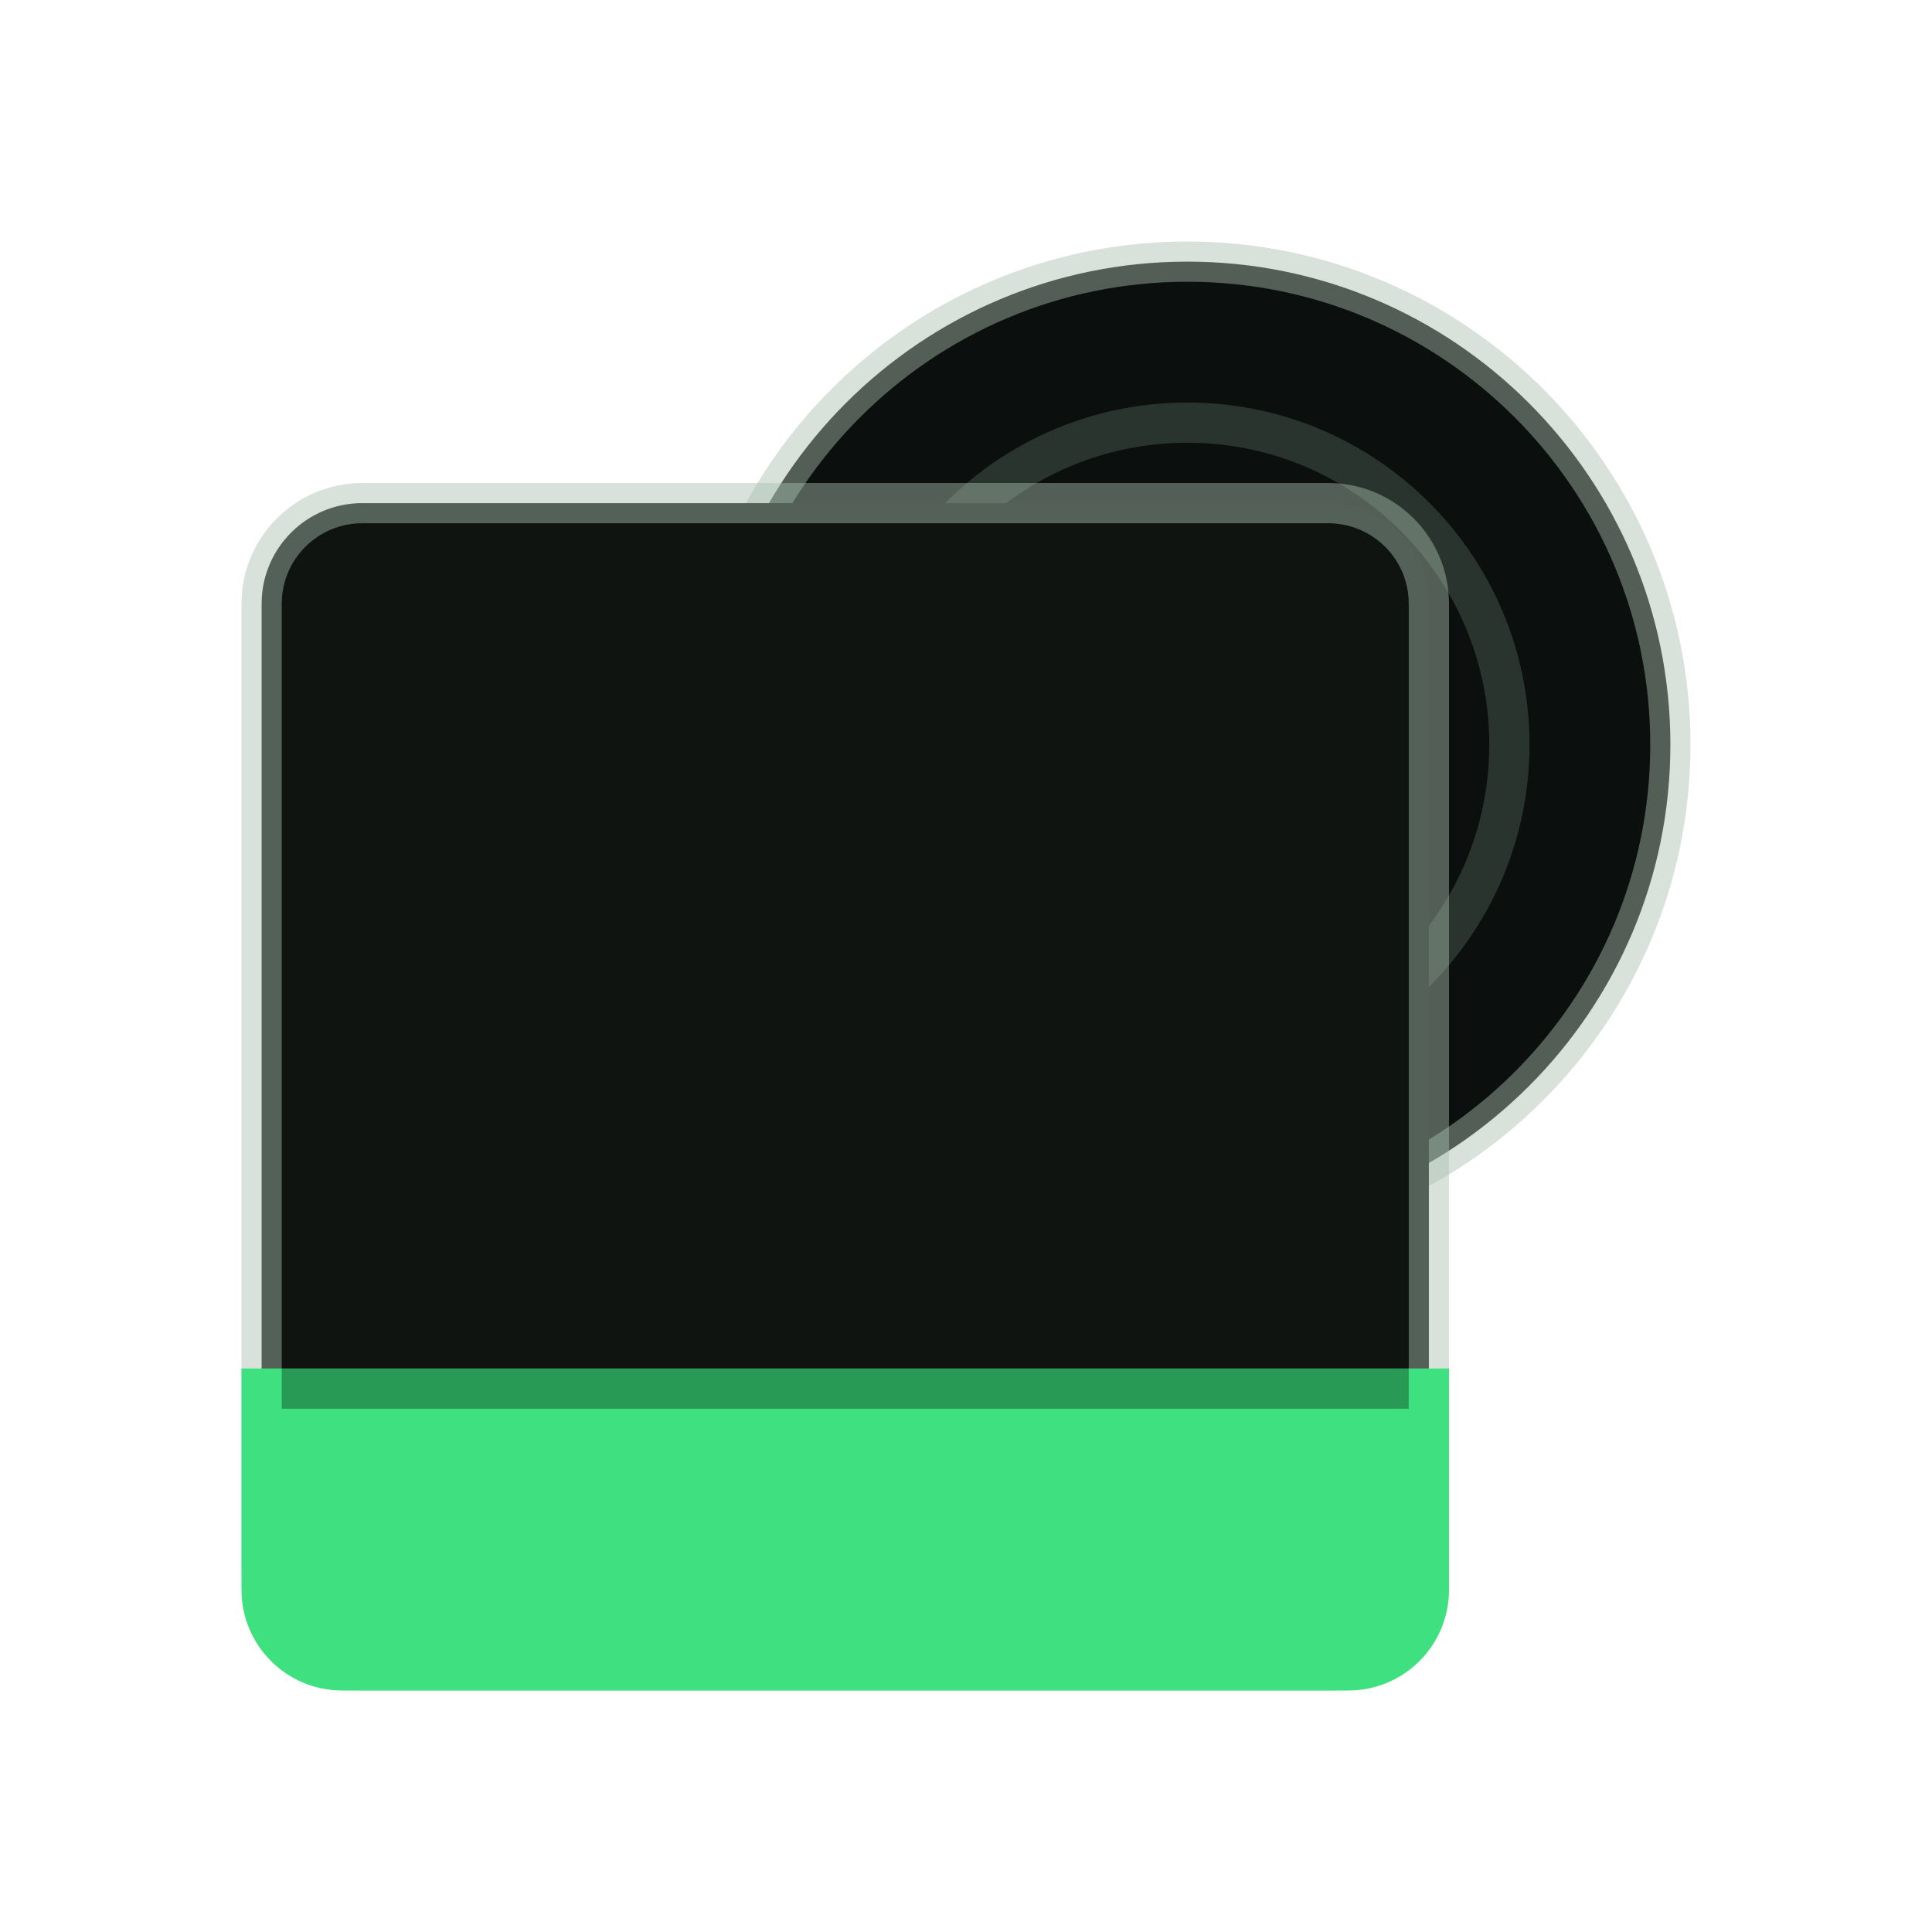
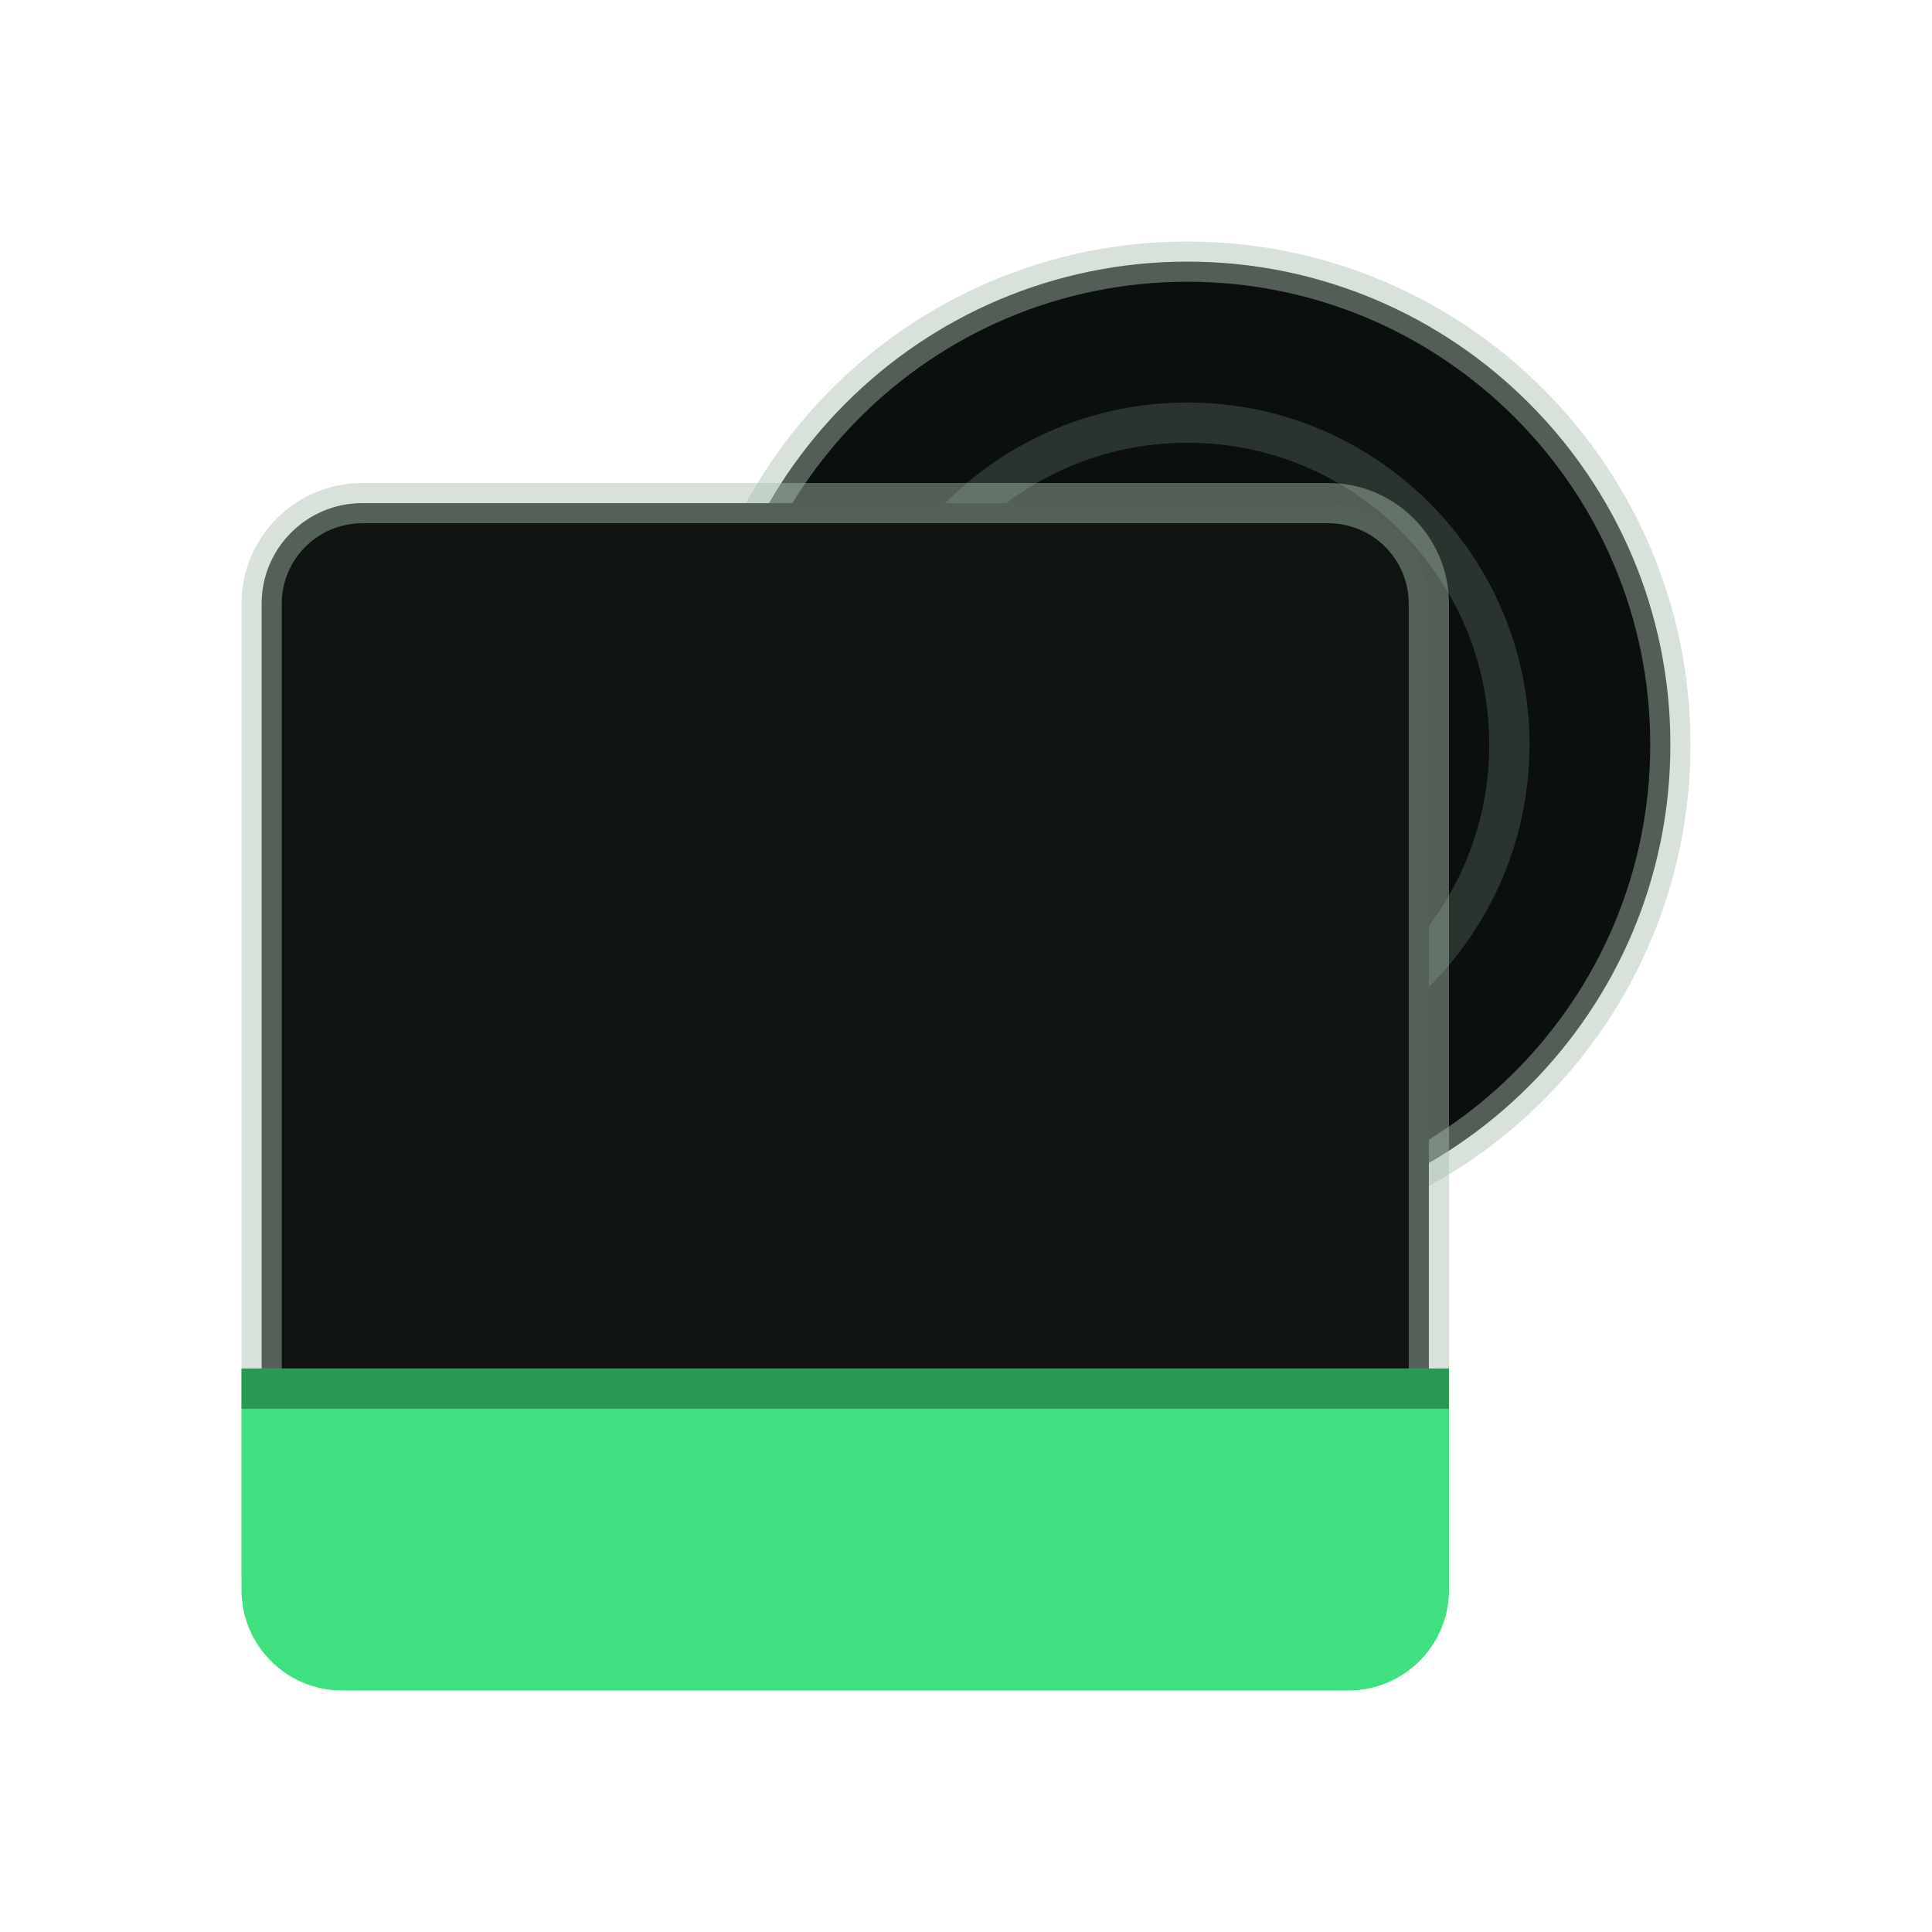
<svg xmlns="http://www.w3.org/2000/svg" width="48" height="48" viewBox="0 0 48 48">
  <circle cx="29.5" cy="18.5" r="12" fill="#0b0f0d" stroke="#a9bfb1" stroke-opacity="0.45" stroke-width="1" />
  <circle cx="29.5" cy="18.5" r="8" fill="none" stroke="#2a342e" stroke-width="1" />
  <circle cx="29.5" cy="18.5" r="3.5" fill="#a9bfb1" />
  <rect x="6.5" y="12.5" width="29" height="29" rx="2.5" fill="#0f1411" stroke="#a9bfb1" stroke-opacity="0.45" stroke-width="1" />
  <path d="M6 34 H36 V39.5 A2.5 2.5 0 0 1 33.5 42 H8.5 A2.5 2.5 0 0 1 6 39.5 Z" fill="#3ee07f" />
-   <path d="M7 34.5 H35" stroke="#04150b" stroke-opacity="0.35" stroke-width="1" />
+   <path d="M6 34.5 H36" stroke="#04150b" stroke-opacity="0.35" stroke-width="1" />
</svg>
